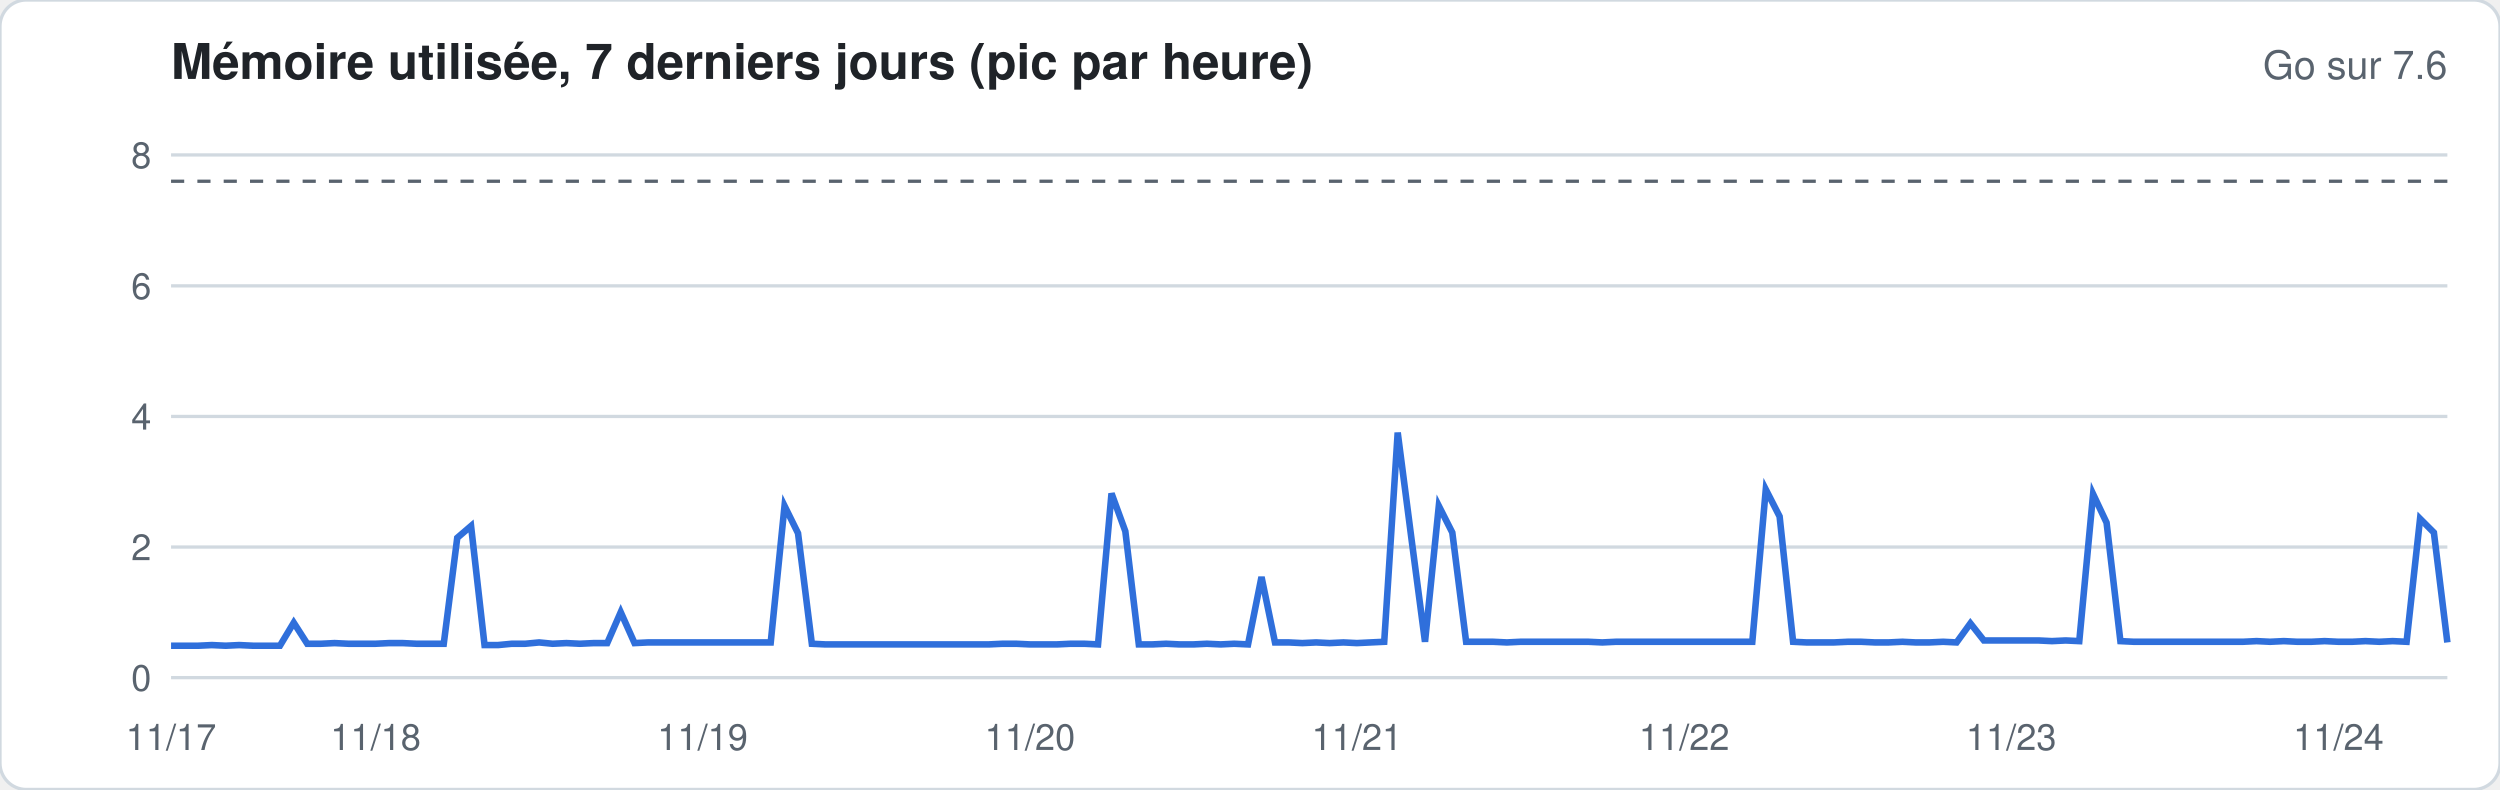
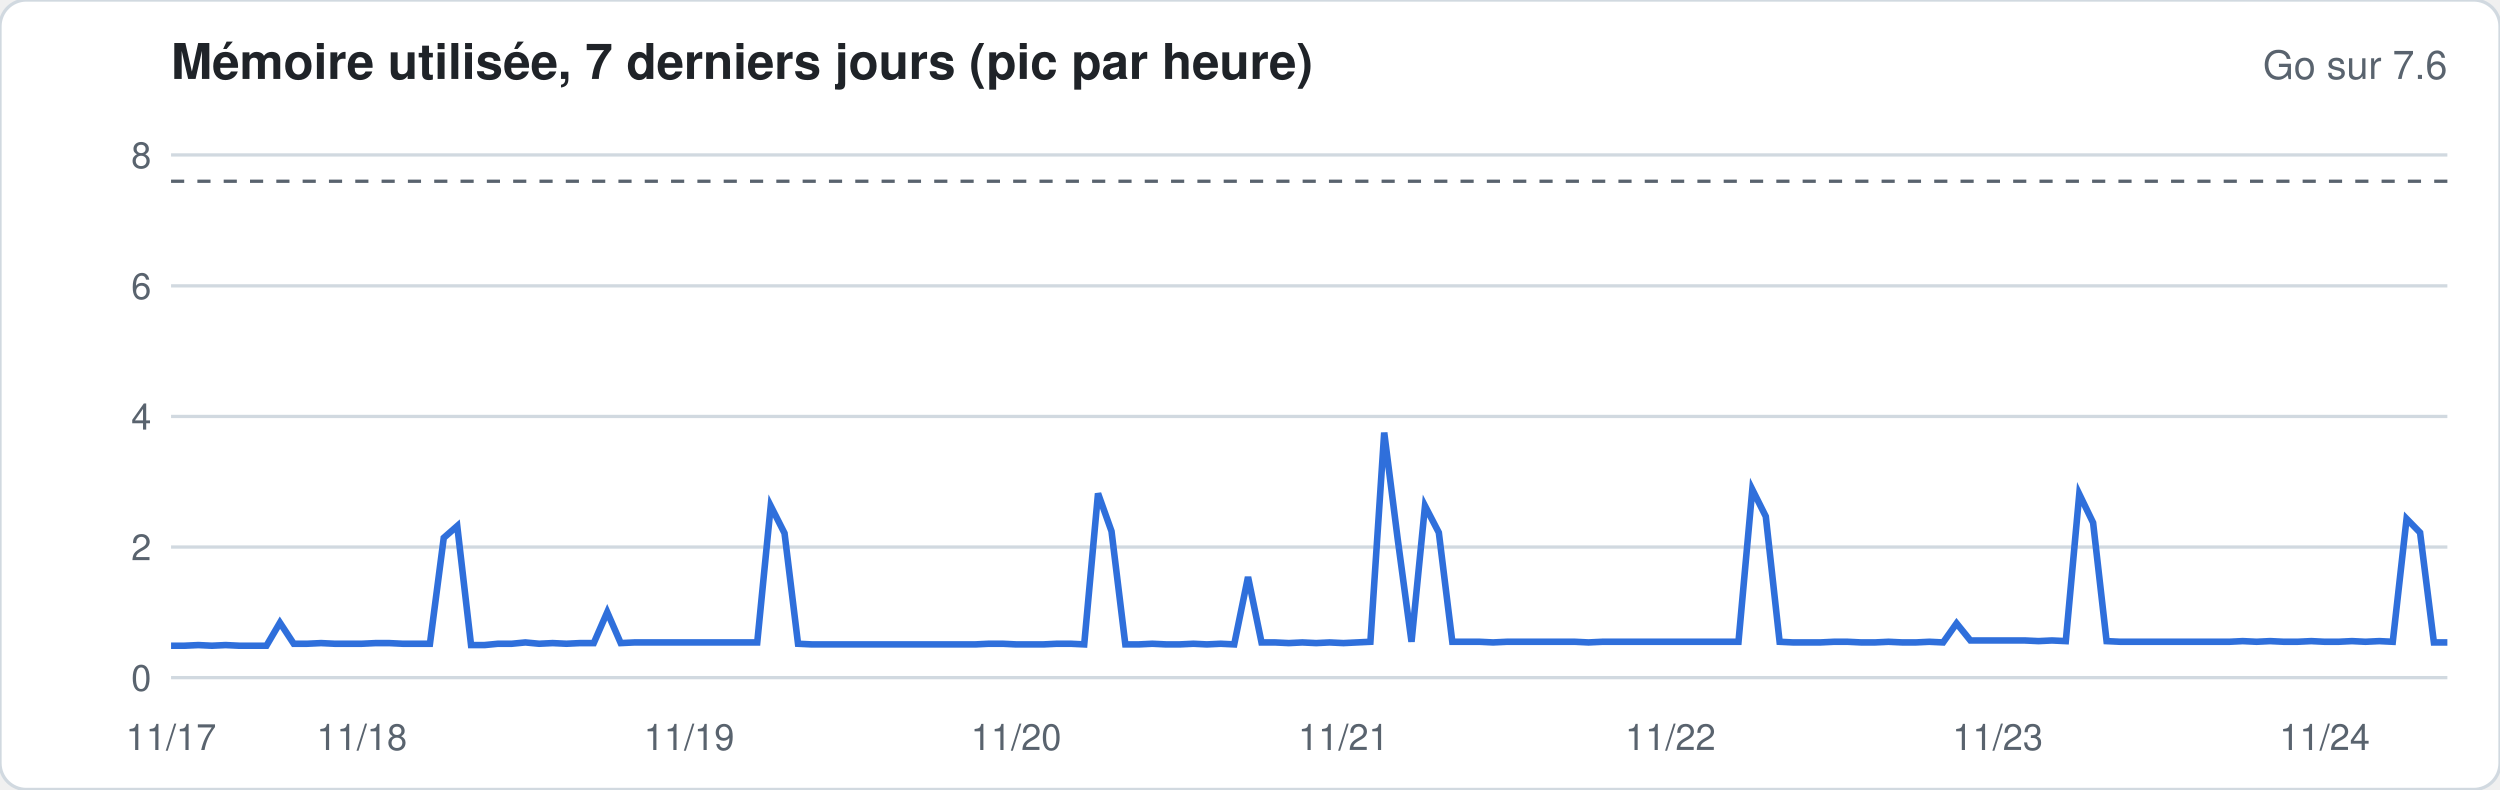
<svg xmlns="http://www.w3.org/2000/svg" width="760" height="240" viewBox="0 0 760 240" font-family="-apple-system,Segoe UI,Helvetica,Arial,sans-serif">
  <rect width="760" height="240" rx="8" fill="#ffffff" stroke="#d1d9e0" />
  <text x="52" y="24" font-size="15" font-weight="600" fill="#1f2328">Mémoire utilisée, 7 derniers jours (pic par heure)</text>
  <text x="744" y="24" font-size="12" fill="#59636e" text-anchor="end">Go sur 7.6</text>
  <line x1="52" x2="744" y1="206.0" y2="206.0" stroke="#d1d9e0" stroke-width="1" />
  <text x="46" y="210.0" font-size="11" fill="#59636e" text-anchor="end">0</text>
  <line x1="52" x2="744" y1="166.3" y2="166.3" stroke="#d1d9e0" stroke-width="1" />
  <text x="46" y="170.3" font-size="11" fill="#59636e" text-anchor="end">2</text>
  <line x1="52" x2="744" y1="126.6" y2="126.6" stroke="#d1d9e0" stroke-width="1" />
  <text x="46" y="130.6" font-size="11" fill="#59636e" text-anchor="end">4</text>
  <line x1="52" x2="744" y1="86.9" y2="86.9" stroke="#d1d9e0" stroke-width="1" />
  <text x="46" y="90.9" font-size="11" fill="#59636e" text-anchor="end">6</text>
  <line x1="52" x2="744" y1="47.1" y2="47.1" stroke="#d1d9e0" stroke-width="1" />
  <text x="46" y="51.1" font-size="11" fill="#59636e" text-anchor="end">8</text>
  <line x1="52" x2="744" y1="55.1" y2="55.1" stroke="#59636e" stroke-dasharray="4 4" />
-   <polyline fill="none" stroke="#2f6fdb" stroke-width="2" points="52.0,196.3 56.1,196.3 60.3,196.3 64.4,196.1 68.6,196.3 72.7,196.1 76.9,196.3 81.0,196.3 85.1,196.3 89.3,189.3 93.4,195.7 97.6,195.7 101.7,195.5 105.9,195.7 110.0,195.7 114.2,195.7 118.3,195.5 122.4,195.5 126.6,195.7 130.7,195.7 134.9,195.7 139.0,163.5 143.2,159.9 147.3,196.1 151.4,196.1 155.6,195.7 159.7,195.7 163.9,195.3 168.0,195.7 172.2,195.5 176.3,195.7 180.5,195.5 184.6,195.5 188.7,186.1 192.9,195.5 197.0,195.3 201.2,195.3 205.3,195.3 209.5,195.3 213.6,195.3 217.7,195.3 221.9,195.3 226.0,195.3 230.2,195.3 234.3,195.3 238.5,153.8 242.6,162.1 246.8,195.7 250.9,195.9 255.0,195.9 259.2,195.9 263.3,195.9 267.5,195.9 271.6,195.9 275.8,195.9 279.9,195.9 284.0,195.9 288.2,195.9 292.3,195.9 296.5,195.9 300.6,195.9 304.8,195.7 308.9,195.7 313.1,195.9 317.2,195.9 321.3,195.9 325.5,195.7 329.6,195.7 333.8,195.9 337.9,150.0 342.1,161.5 346.2,195.9 350.3,195.9 354.5,195.7 358.6,195.9 362.8,195.9 366.9,195.7 371.1,195.9 375.2,195.7 379.4,195.9 383.5,175.4 387.6,195.3 391.8,195.3 395.9,195.5 400.1,195.3 404.2,195.5 408.4,195.3 412.5,195.5 416.6,195.3 420.8,195.1 424.9,131.5 429.1,163.9 433.2,195.1 437.4,153.8 441.5,161.9 445.7,195.1 449.8,195.1 453.9,195.1 458.1,195.3 462.2,195.1 466.4,195.1 470.5,195.1 474.7,195.1 478.8,195.1 482.9,195.1 487.1,195.3 491.2,195.1 495.4,195.1 499.5,195.1 503.7,195.1 507.8,195.1 512.0,195.1 516.1,195.1 520.2,195.1 524.4,195.1 528.5,195.1 532.7,195.1 536.8,148.8 541.0,157.0 545.1,195.1 549.2,195.3 553.4,195.3 557.5,195.3 561.7,195.1 565.8,195.1 570.0,195.3 574.1,195.3 578.3,195.1 582.4,195.3 586.5,195.3 590.7,195.1 594.8,195.3 599.0,189.5 603.1,194.7 607.3,194.7 611.4,194.7 615.5,194.7 619.7,194.7 623.8,194.9 628.0,194.7 632.1,194.9 636.3,150.2 640.4,158.9 644.6,194.9 648.7,195.1 652.8,195.1 657.0,195.1 661.1,195.1 665.3,195.1 669.4,195.1 673.6,195.1 677.7,195.1 681.8,195.1 686.0,194.9 690.1,195.1 694.3,194.9 698.4,195.1 702.6,195.1 706.7,194.9 710.9,195.1 715.0,195.1 719.1,194.9 723.3,195.1 727.4,194.9 731.6,195.1 735.7,157.7 739.9,161.9 744.0,195.3" />
+   <polyline fill="none" stroke="#2f6fdb" stroke-width="2" points="52.0,196.3 56.1,196.3 60.3,196.1 64.4,196.3 68.6,196.1 72.7,196.3 76.9,196.3 81.0,196.3 85.1,189.3 89.3,195.7 93.4,195.7 97.6,195.5 101.7,195.7 105.9,195.7 110.0,195.7 114.2,195.5 118.3,195.5 122.4,195.7 126.6,195.7 130.7,195.7 134.9,163.5 139.0,159.9 143.2,196.1 147.3,196.1 151.4,195.7 155.6,195.7 159.7,195.3 163.9,195.7 168.0,195.5 172.2,195.7 176.3,195.5 180.5,195.5 184.6,186.1 188.7,195.5 192.9,195.3 197.0,195.3 201.2,195.3 205.3,195.3 209.5,195.3 213.6,195.3 217.7,195.3 221.9,195.3 226.0,195.3 230.2,195.3 234.3,153.8 238.5,162.1 242.6,195.7 246.8,195.9 250.9,195.9 255.0,195.9 259.2,195.9 263.3,195.9 267.5,195.9 271.6,195.9 275.8,195.9 279.9,195.9 284.0,195.9 288.2,195.9 292.3,195.9 296.5,195.9 300.6,195.7 304.8,195.7 308.9,195.9 313.1,195.9 317.2,195.9 321.3,195.7 325.5,195.7 329.6,195.9 333.8,150.0 337.9,161.5 342.1,195.9 346.2,195.9 350.3,195.7 354.5,195.9 358.6,195.9 362.8,195.7 366.9,195.9 371.1,195.7 375.2,195.9 379.4,175.4 383.5,195.3 387.6,195.3 391.8,195.5 395.9,195.3 400.1,195.5 404.2,195.3 408.4,195.5 412.5,195.3 416.6,195.1 420.8,131.5 424.9,163.9 429.1,195.1 433.2,153.8 437.4,161.9 441.5,195.1 445.7,195.1 449.8,195.1 453.9,195.3 458.1,195.1 462.2,195.1 466.4,195.1 470.5,195.1 474.7,195.1 478.8,195.1 482.9,195.3 487.1,195.1 491.2,195.1 495.4,195.1 499.5,195.1 503.7,195.1 507.8,195.1 512.0,195.1 516.1,195.1 520.2,195.1 524.4,195.1 528.5,195.1 532.7,148.8 536.8,157.0 541.0,195.1 545.1,195.3 549.2,195.3 553.4,195.3 557.5,195.1 561.7,195.1 565.8,195.3 570.0,195.3 574.1,195.1 578.3,195.3 582.4,195.3 586.5,195.1 590.7,195.3 594.8,189.5 599.0,194.7 603.1,194.7 607.3,194.7 611.4,194.7 615.5,194.7 619.7,194.9 623.8,194.7 628.0,194.9 632.1,150.2 636.3,158.9 640.4,194.9 644.6,195.1 648.7,195.1 652.8,195.1 657.0,195.1 661.1,195.1 665.3,195.1 669.4,195.1 673.6,195.1 677.7,195.1 681.8,194.9 686.0,195.1 690.1,194.9 694.3,195.1 698.4,195.1 702.6,194.9 706.7,195.1 710.9,195.1 715.0,194.9 719.1,195.1 723.3,194.9 727.4,195.1 731.6,157.7 735.7,161.9 739.9,195.3 744.0,195.3" />
  <text x="52.0" y="228" font-size="11" fill="#59636e" text-anchor="middle">11/17</text>
-   <text x="114.2" y="228" font-size="11" fill="#59636e" text-anchor="middle">11/18</text>
-   <text x="213.6" y="228" font-size="11" fill="#59636e" text-anchor="middle">11/19</text>
-   <text x="313.1" y="228" font-size="11" fill="#59636e" text-anchor="middle">11/20</text>
-   <text x="412.5" y="228" font-size="11" fill="#59636e" text-anchor="middle">11/21</text>
-   <text x="512.0" y="228" font-size="11" fill="#59636e" text-anchor="middle">11/22</text>
-   <text x="611.4" y="228" font-size="11" fill="#59636e" text-anchor="middle">11/23</text>
-   <text x="710.9" y="228" font-size="11" fill="#59636e" text-anchor="middle">11/24</text>
+   <text x="110.0" y="228" font-size="11" fill="#59636e" text-anchor="middle">11/18</text>
+   <text x="209.5" y="228" font-size="11" fill="#59636e" text-anchor="middle">11/19</text>
+   <text x="308.9" y="228" font-size="11" fill="#59636e" text-anchor="middle">11/20</text>
+   <text x="408.4" y="228" font-size="11" fill="#59636e" text-anchor="middle">11/21</text>
+   <text x="507.8" y="228" font-size="11" fill="#59636e" text-anchor="middle">11/22</text>
+   <text x="607.3" y="228" font-size="11" fill="#59636e" text-anchor="middle">11/23</text>
+   <text x="706.7" y="228" font-size="11" fill="#59636e" text-anchor="middle">11/24</text>
</svg>
